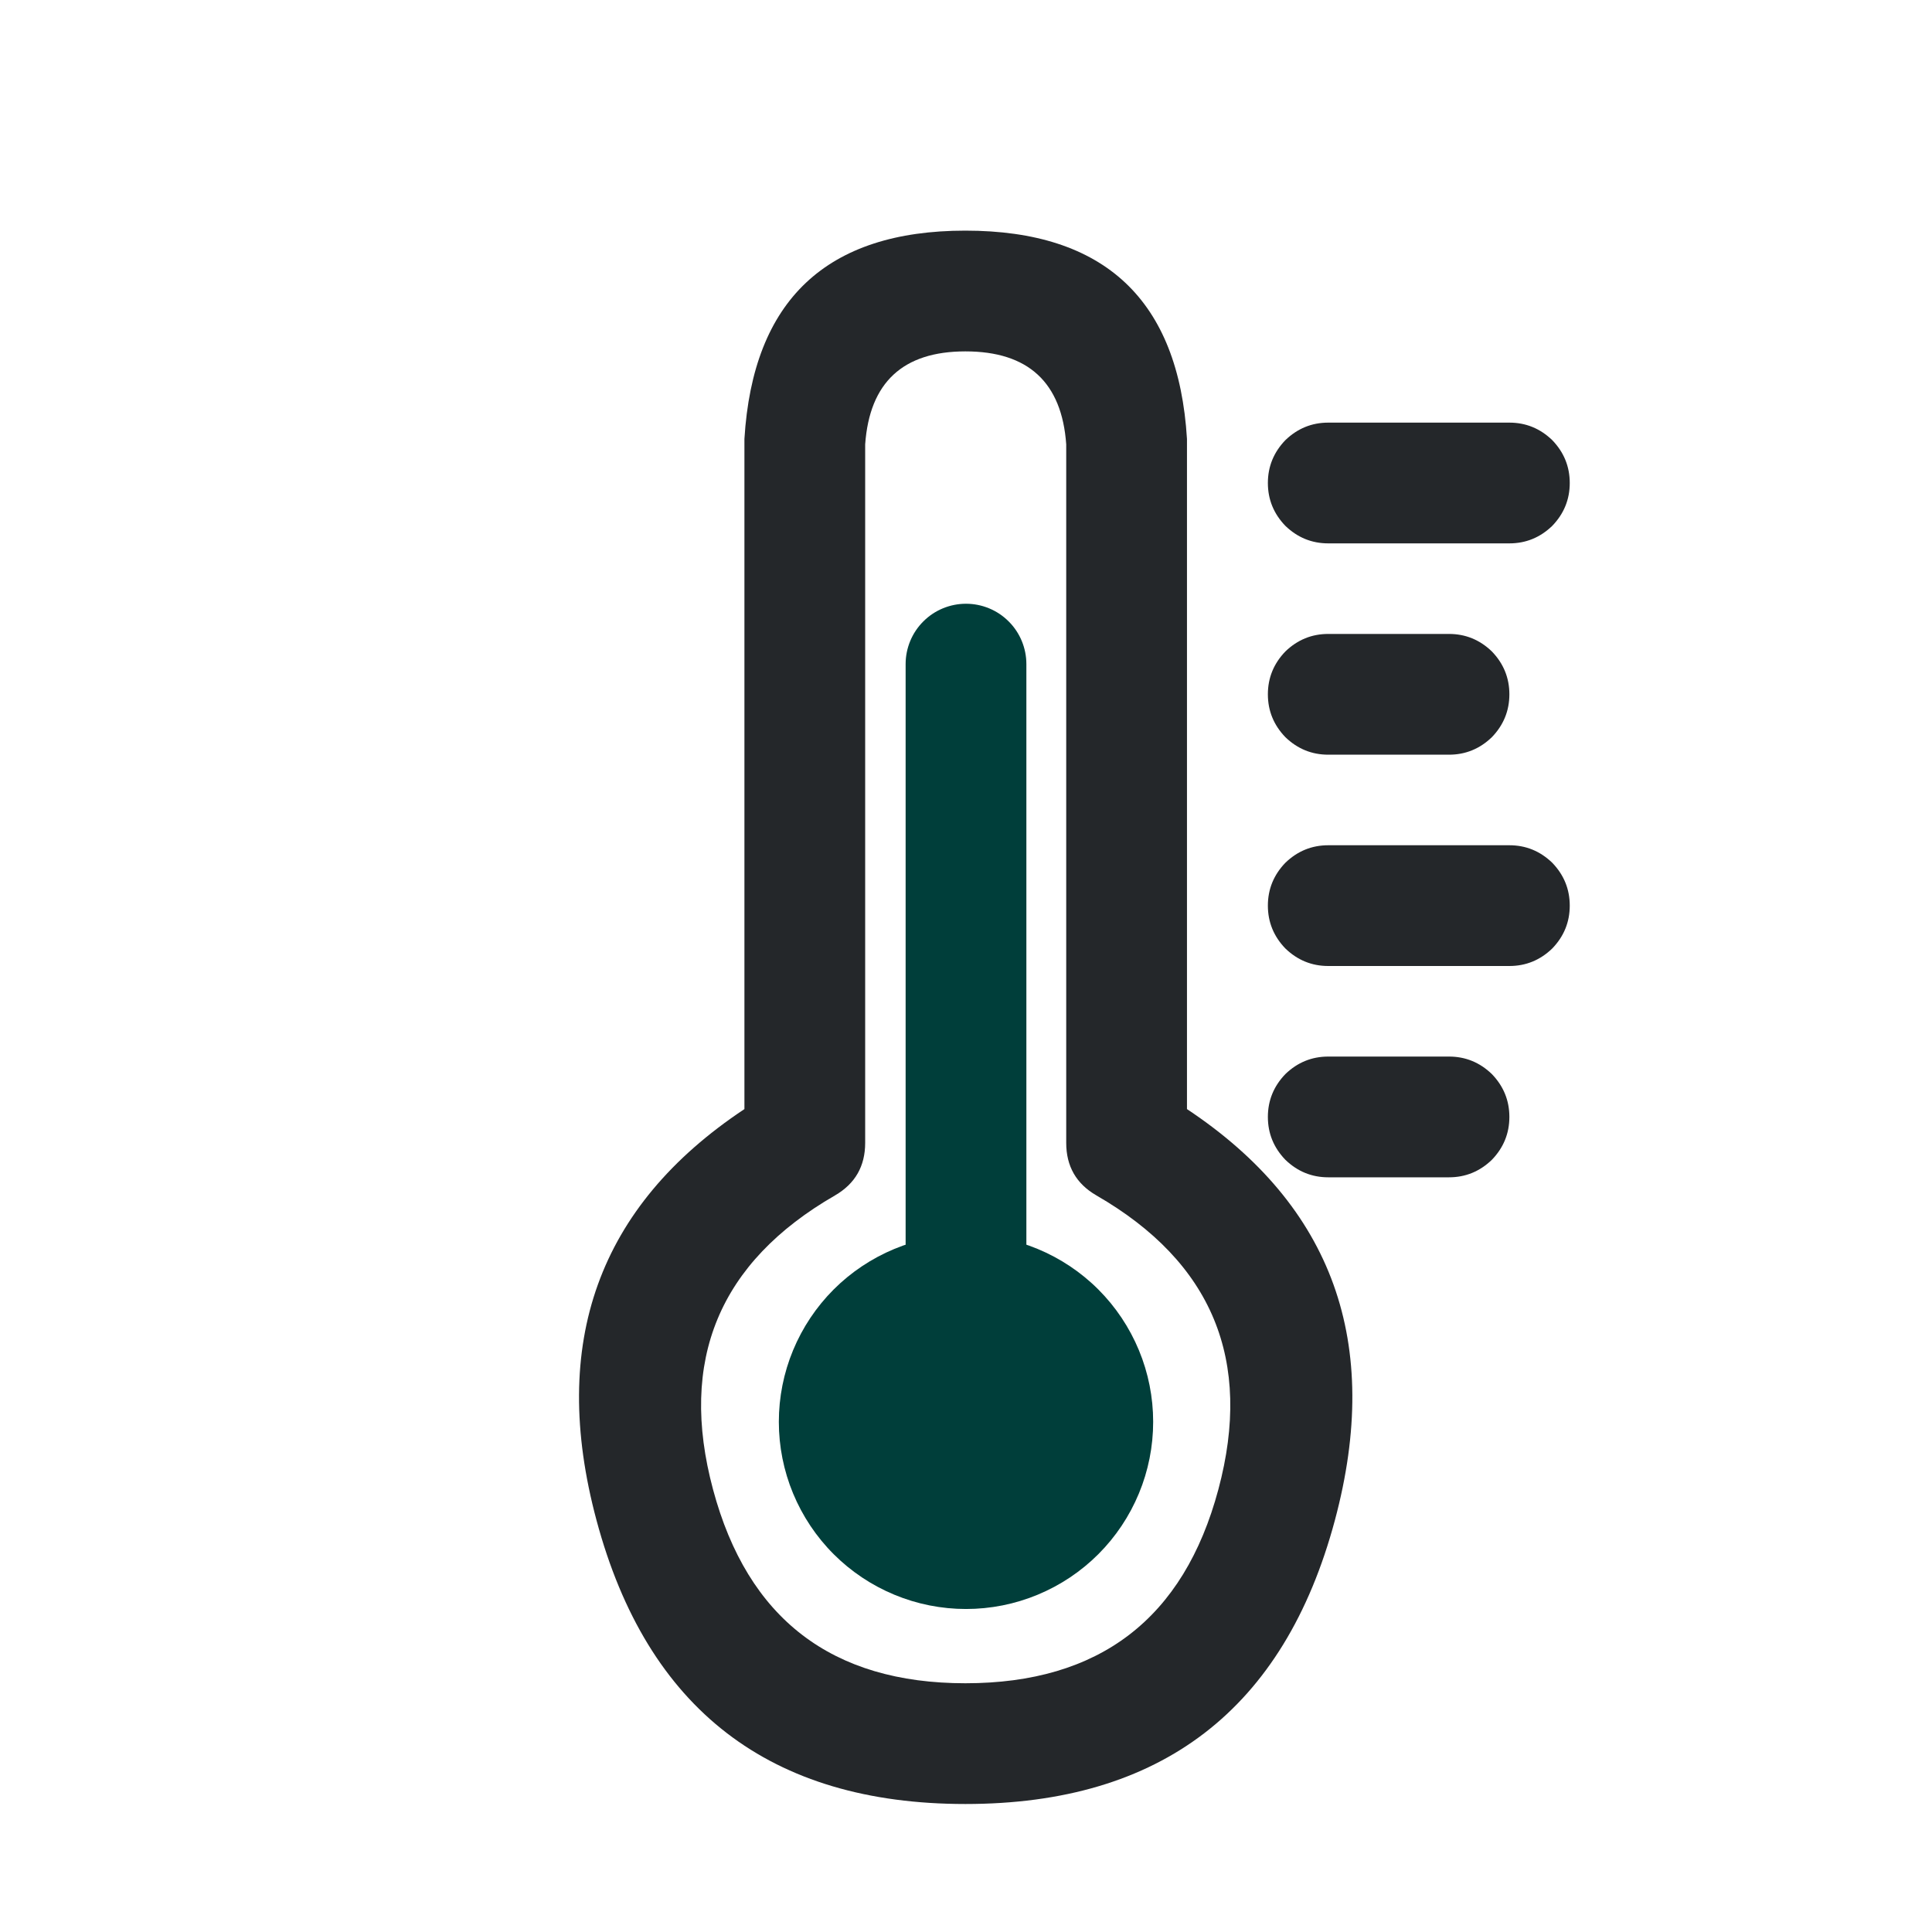
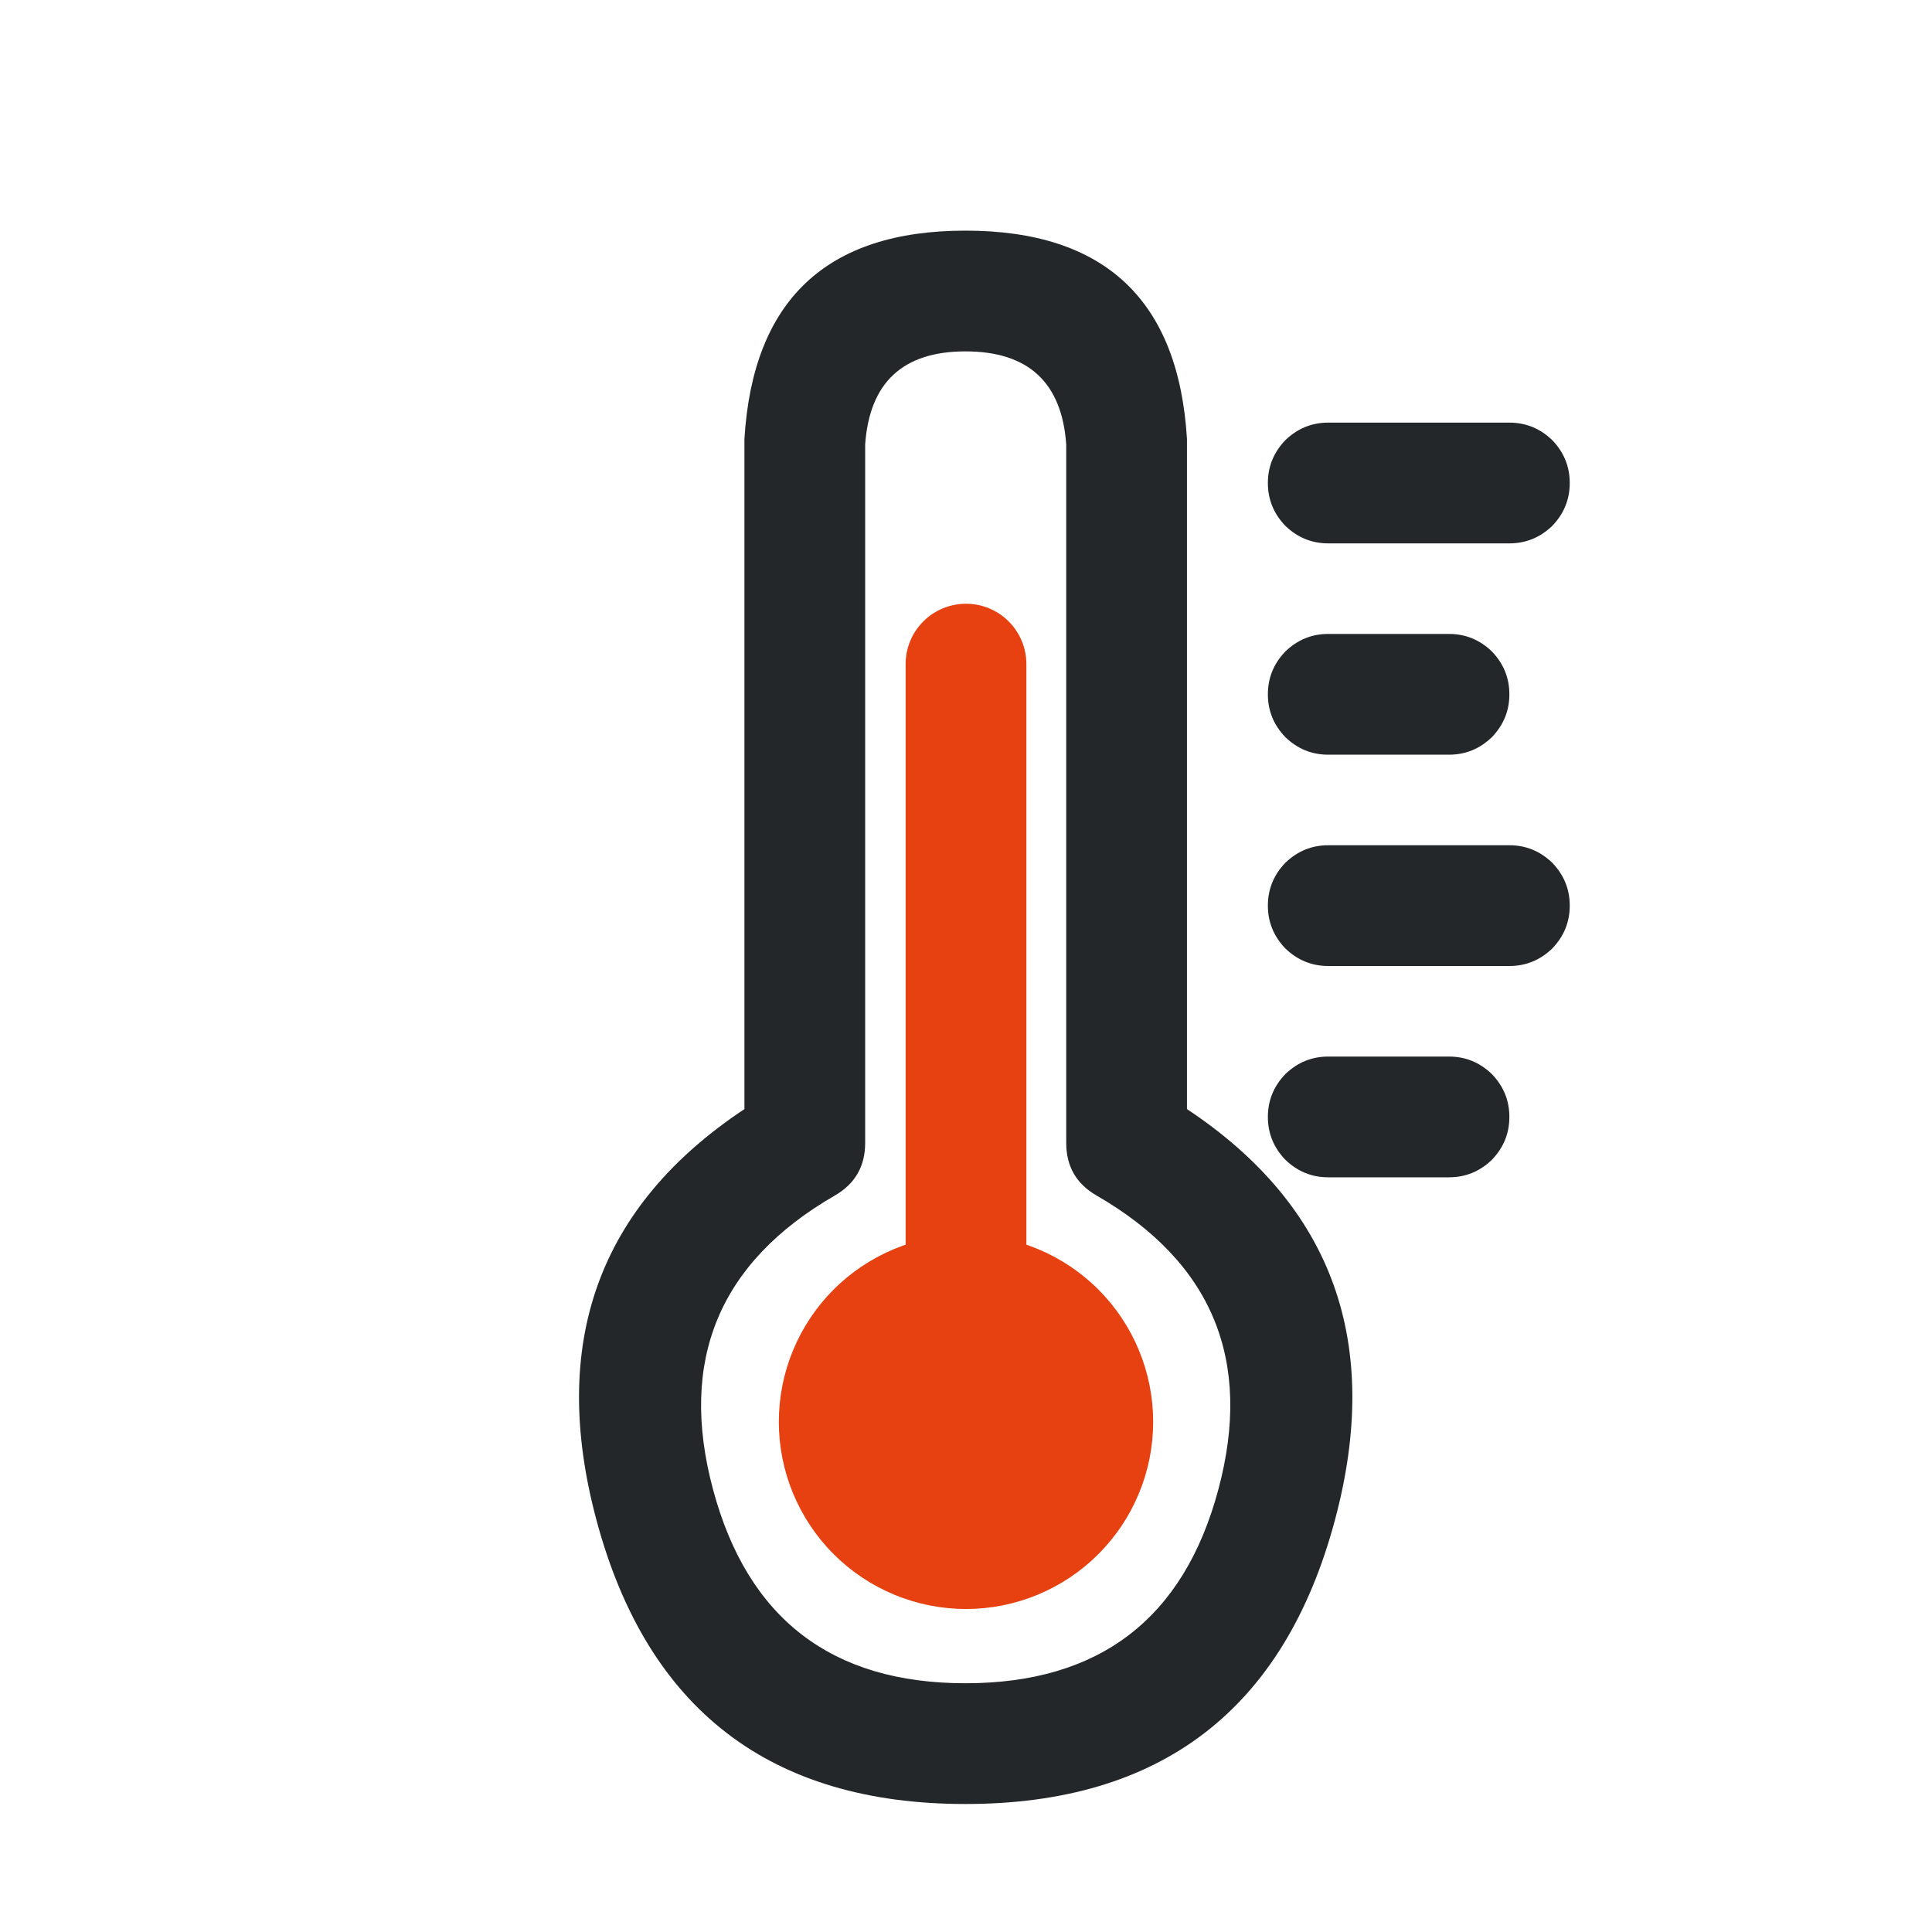
<svg xmlns="http://www.w3.org/2000/svg" width="32" height="32" viewBox="0 0 32 32" fill="none">
  <path id="linje" d="M12.33 18.37V7.33C12.33 7.31 12.33 7.29 12.33 7.27C12.47 4.97 13.69 3.82 15.99 3.82C18.297 3.82 19.52 4.97 19.66 7.27C19.66 7.29 19.66 7.31 19.66 7.33V18.37C22.08 19.977 22.896 22.247 22.11 25.18C21.27 28.313 19.23 29.88 15.99 29.88C12.757 29.88 10.72 28.313 9.88 25.18C9.093 22.247 9.91 19.977 12.33 18.37ZM14.33 18.93C14.33 19.317 14.163 19.607 13.83 19.8C11.91 20.907 11.236 22.53 11.81 24.67C12.383 26.81 13.777 27.88 15.99 27.88C18.21 27.88 19.607 26.81 20.18 24.67C20.753 22.53 20.08 20.907 18.16 19.8C17.826 19.607 17.66 19.317 17.66 18.93V7.36C17.587 6.333 17.03 5.82 15.99 5.82C14.957 5.82 14.403 6.333 14.33 7.36V18.93Z" fill="#24272A" />
-   <path id="accent" d="M15 11C15 10.735 15.105 10.48 15.293 10.293C15.48 10.105 15.735 10 16 10C16.265 10 16.52 10.105 16.707 10.293C16.895 10.48 17 10.735 17 11V21H15V11Z" fill="#003E3A" />
-   <path id="accent_2" d="M12.9 23.55C12.9 23.957 12.98 24.36 13.136 24.736C13.292 25.112 13.52 25.454 13.808 25.742C14.096 26.03 14.438 26.258 14.814 26.414C15.19 26.57 15.593 26.65 16 26.65C16.407 26.65 16.81 26.57 17.186 26.414C17.562 26.258 17.904 26.03 18.192 25.742C18.48 25.454 18.708 25.112 18.864 24.736C19.02 24.36 19.1 23.957 19.1 23.55C19.1 23.143 19.02 22.74 18.864 22.364C18.708 21.988 18.48 21.646 18.192 21.358C17.904 21.07 17.562 20.842 17.186 20.686C16.81 20.53 16.407 20.45 16 20.45C15.593 20.45 15.19 20.53 14.814 20.686C14.438 20.842 14.096 21.07 13.808 21.358C13.52 21.646 13.292 21.988 13.136 22.364C12.98 22.74 12.9 23.143 12.9 23.55Z" fill="#003E3A" />
+   <path id="accent" d="M15 11C15 10.735 15.105 10.48 15.293 10.293C15.48 10.105 15.735 10 16 10C16.265 10 16.52 10.105 16.707 10.293C16.895 10.48 17 10.735 17 11V21H15V11Z" fill="#E74011" />
+   <path id="accent_2" d="M12.9 23.55C12.9 23.957 12.98 24.36 13.136 24.736C13.292 25.112 13.52 25.454 13.808 25.742C14.096 26.03 14.438 26.258 14.814 26.414C15.19 26.57 15.593 26.65 16 26.65C16.407 26.65 16.81 26.57 17.186 26.414C17.562 26.258 17.904 26.03 18.192 25.742C18.48 25.454 18.708 25.112 18.864 24.736C19.02 24.36 19.1 23.957 19.1 23.55C19.1 23.143 19.02 22.74 18.864 22.364C18.708 21.988 18.48 21.646 18.192 21.358C17.904 21.07 17.562 20.842 17.186 20.686C16.81 20.53 16.407 20.45 16 20.45C15.593 20.45 15.19 20.53 14.814 20.686C14.438 20.842 14.096 21.07 13.808 21.358C13.52 21.646 13.292 21.988 13.136 22.364C12.98 22.74 12.9 23.143 12.9 23.55Z" fill="#E74011" />
  <path id="linje_2" d="M22 7H25C25.273 7 25.51 7.097 25.71 7.29C25.903 7.49 26 7.727 26 8C26 8.273 25.903 8.51 25.71 8.71C25.51 8.903 25.273 9 25 9H22C21.727 9 21.49 8.903 21.29 8.71C21.097 8.51 21 8.273 21 8C21 7.727 21.097 7.49 21.29 7.29C21.49 7.097 21.727 7 22 7ZM22 14H25C25.273 14 25.51 14.097 25.71 14.29C25.903 14.49 26 14.727 26 15C26 15.273 25.903 15.51 25.71 15.71C25.51 15.903 25.273 16 25 16H22C21.727 16 21.49 15.903 21.29 15.71C21.097 15.51 21 15.273 21 15C21 14.727 21.097 14.49 21.29 14.29C21.49 14.097 21.727 14 22 14ZM22 17.5H24C24.273 17.5 24.51 17.597 24.71 17.79C24.903 17.99 25 18.227 25 18.5C25 18.773 24.903 19.01 24.71 19.21C24.51 19.403 24.273 19.5 24 19.5H22C21.727 19.5 21.49 19.403 21.29 19.21C21.097 19.01 21 18.773 21 18.5C21 18.227 21.097 17.99 21.29 17.79C21.49 17.597 21.727 17.5 22 17.5ZM22 10.5H24C24.273 10.5 24.51 10.597 24.71 10.79C24.903 10.99 25 11.227 25 11.5C25 11.773 24.903 12.01 24.71 12.21C24.51 12.403 24.273 12.5 24 12.5H22C21.727 12.5 21.49 12.403 21.29 12.21C21.097 12.01 21 11.773 21 11.5C21 11.227 21.097 10.99 21.29 10.79C21.49 10.597 21.727 10.5 22 10.5Z" fill="#24272A" />
</svg>
